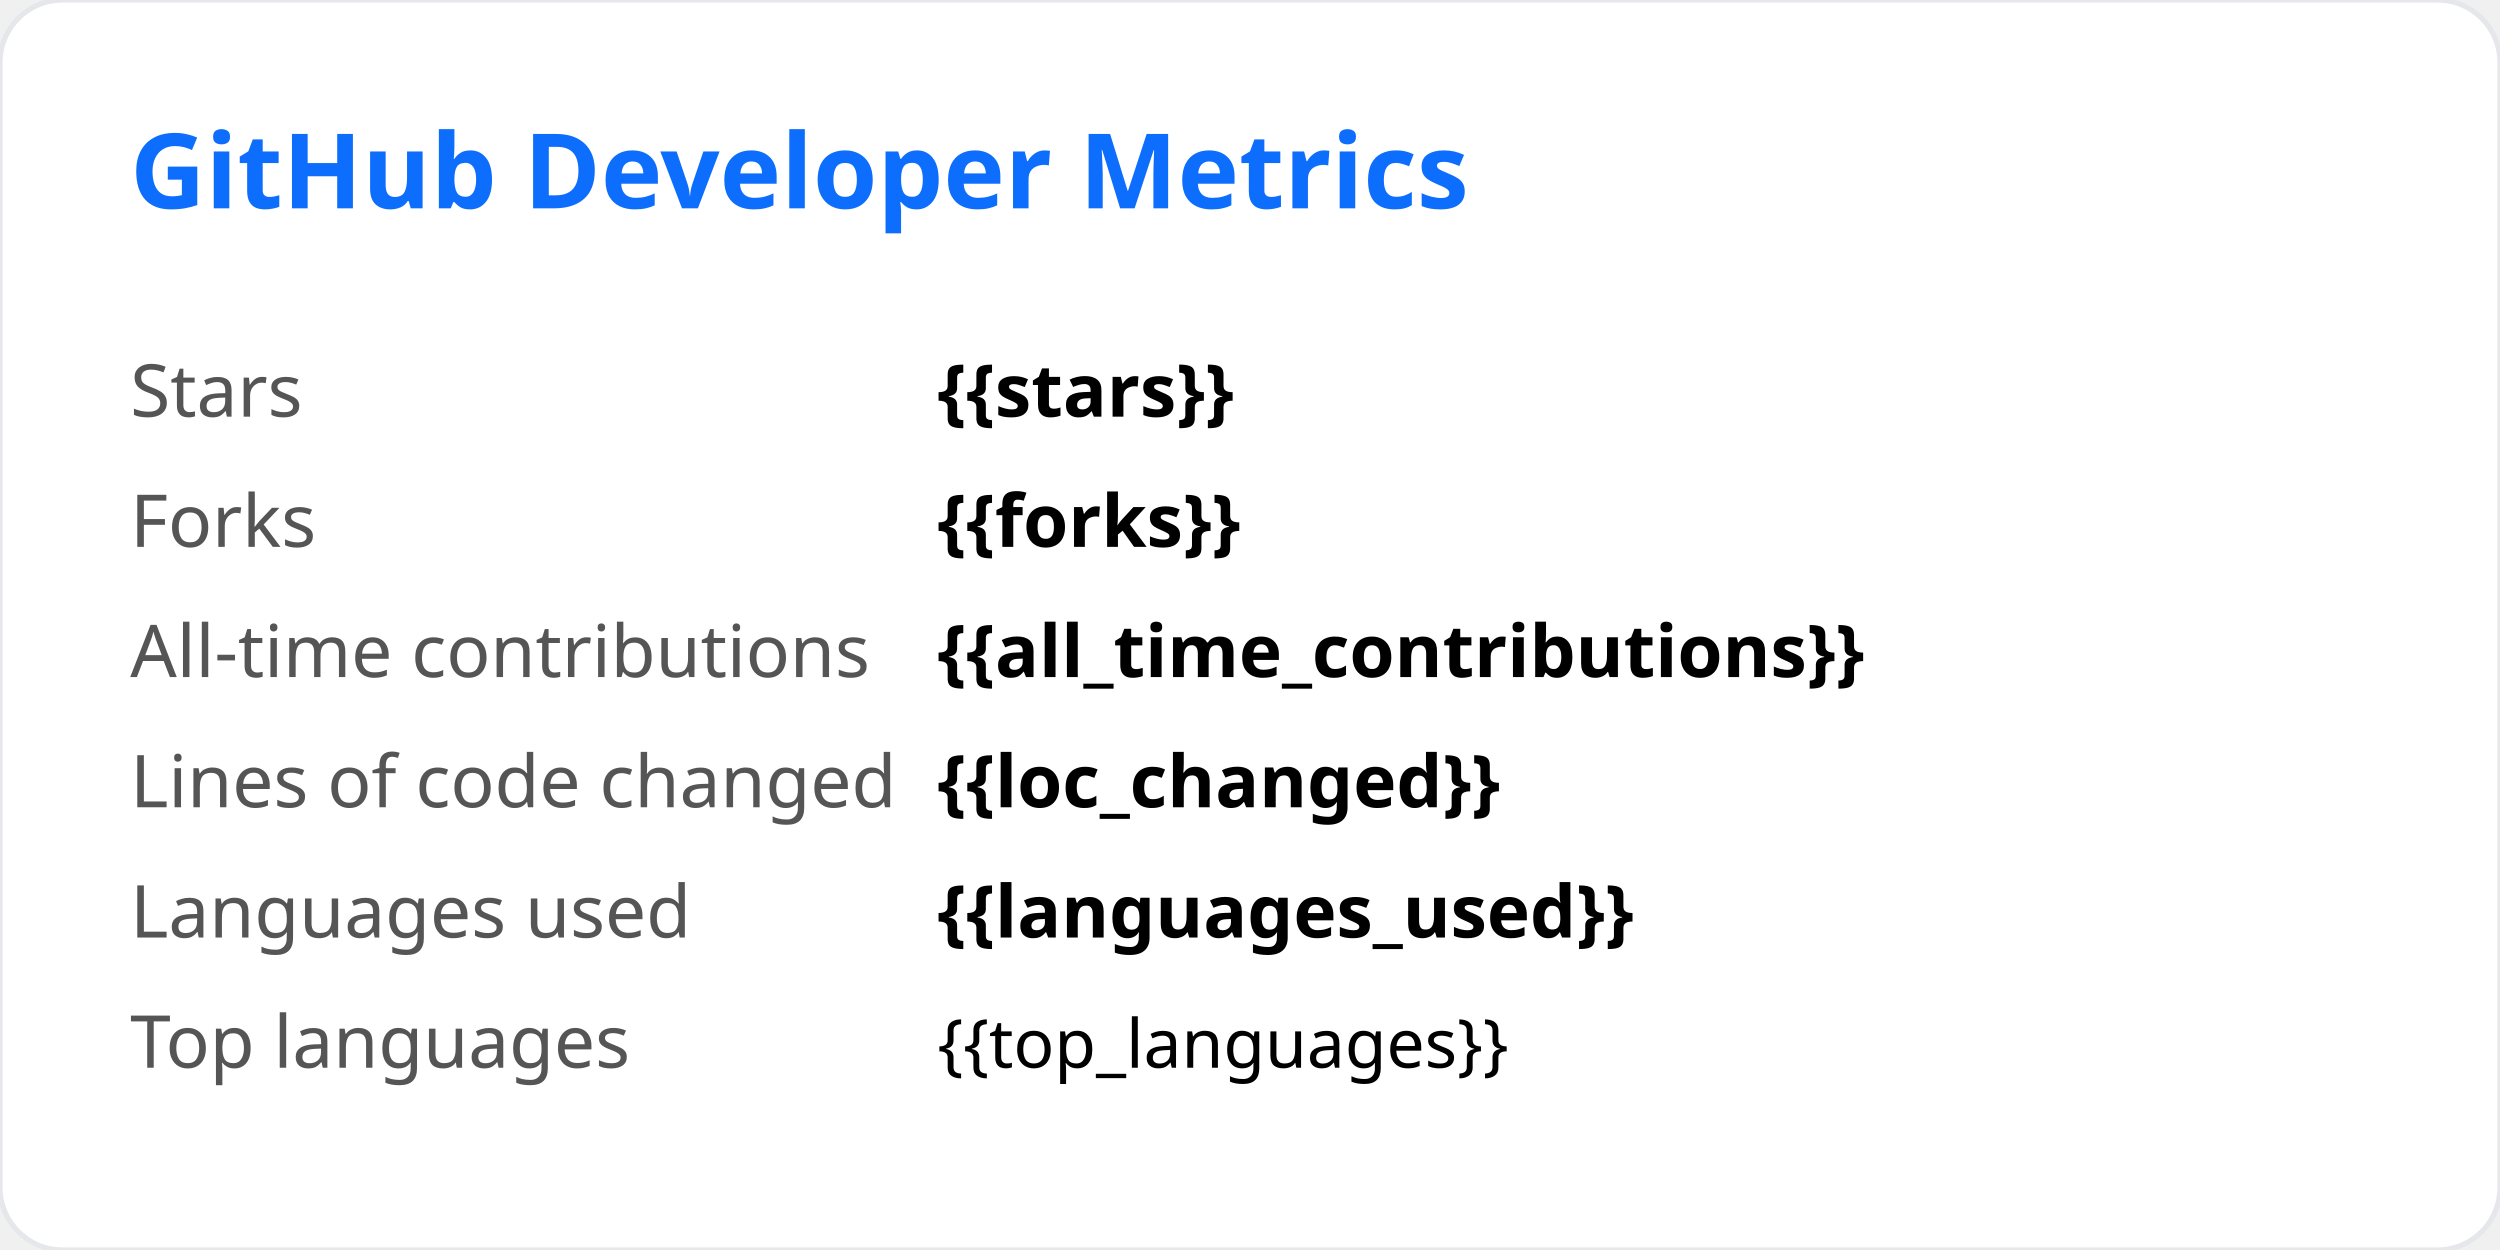
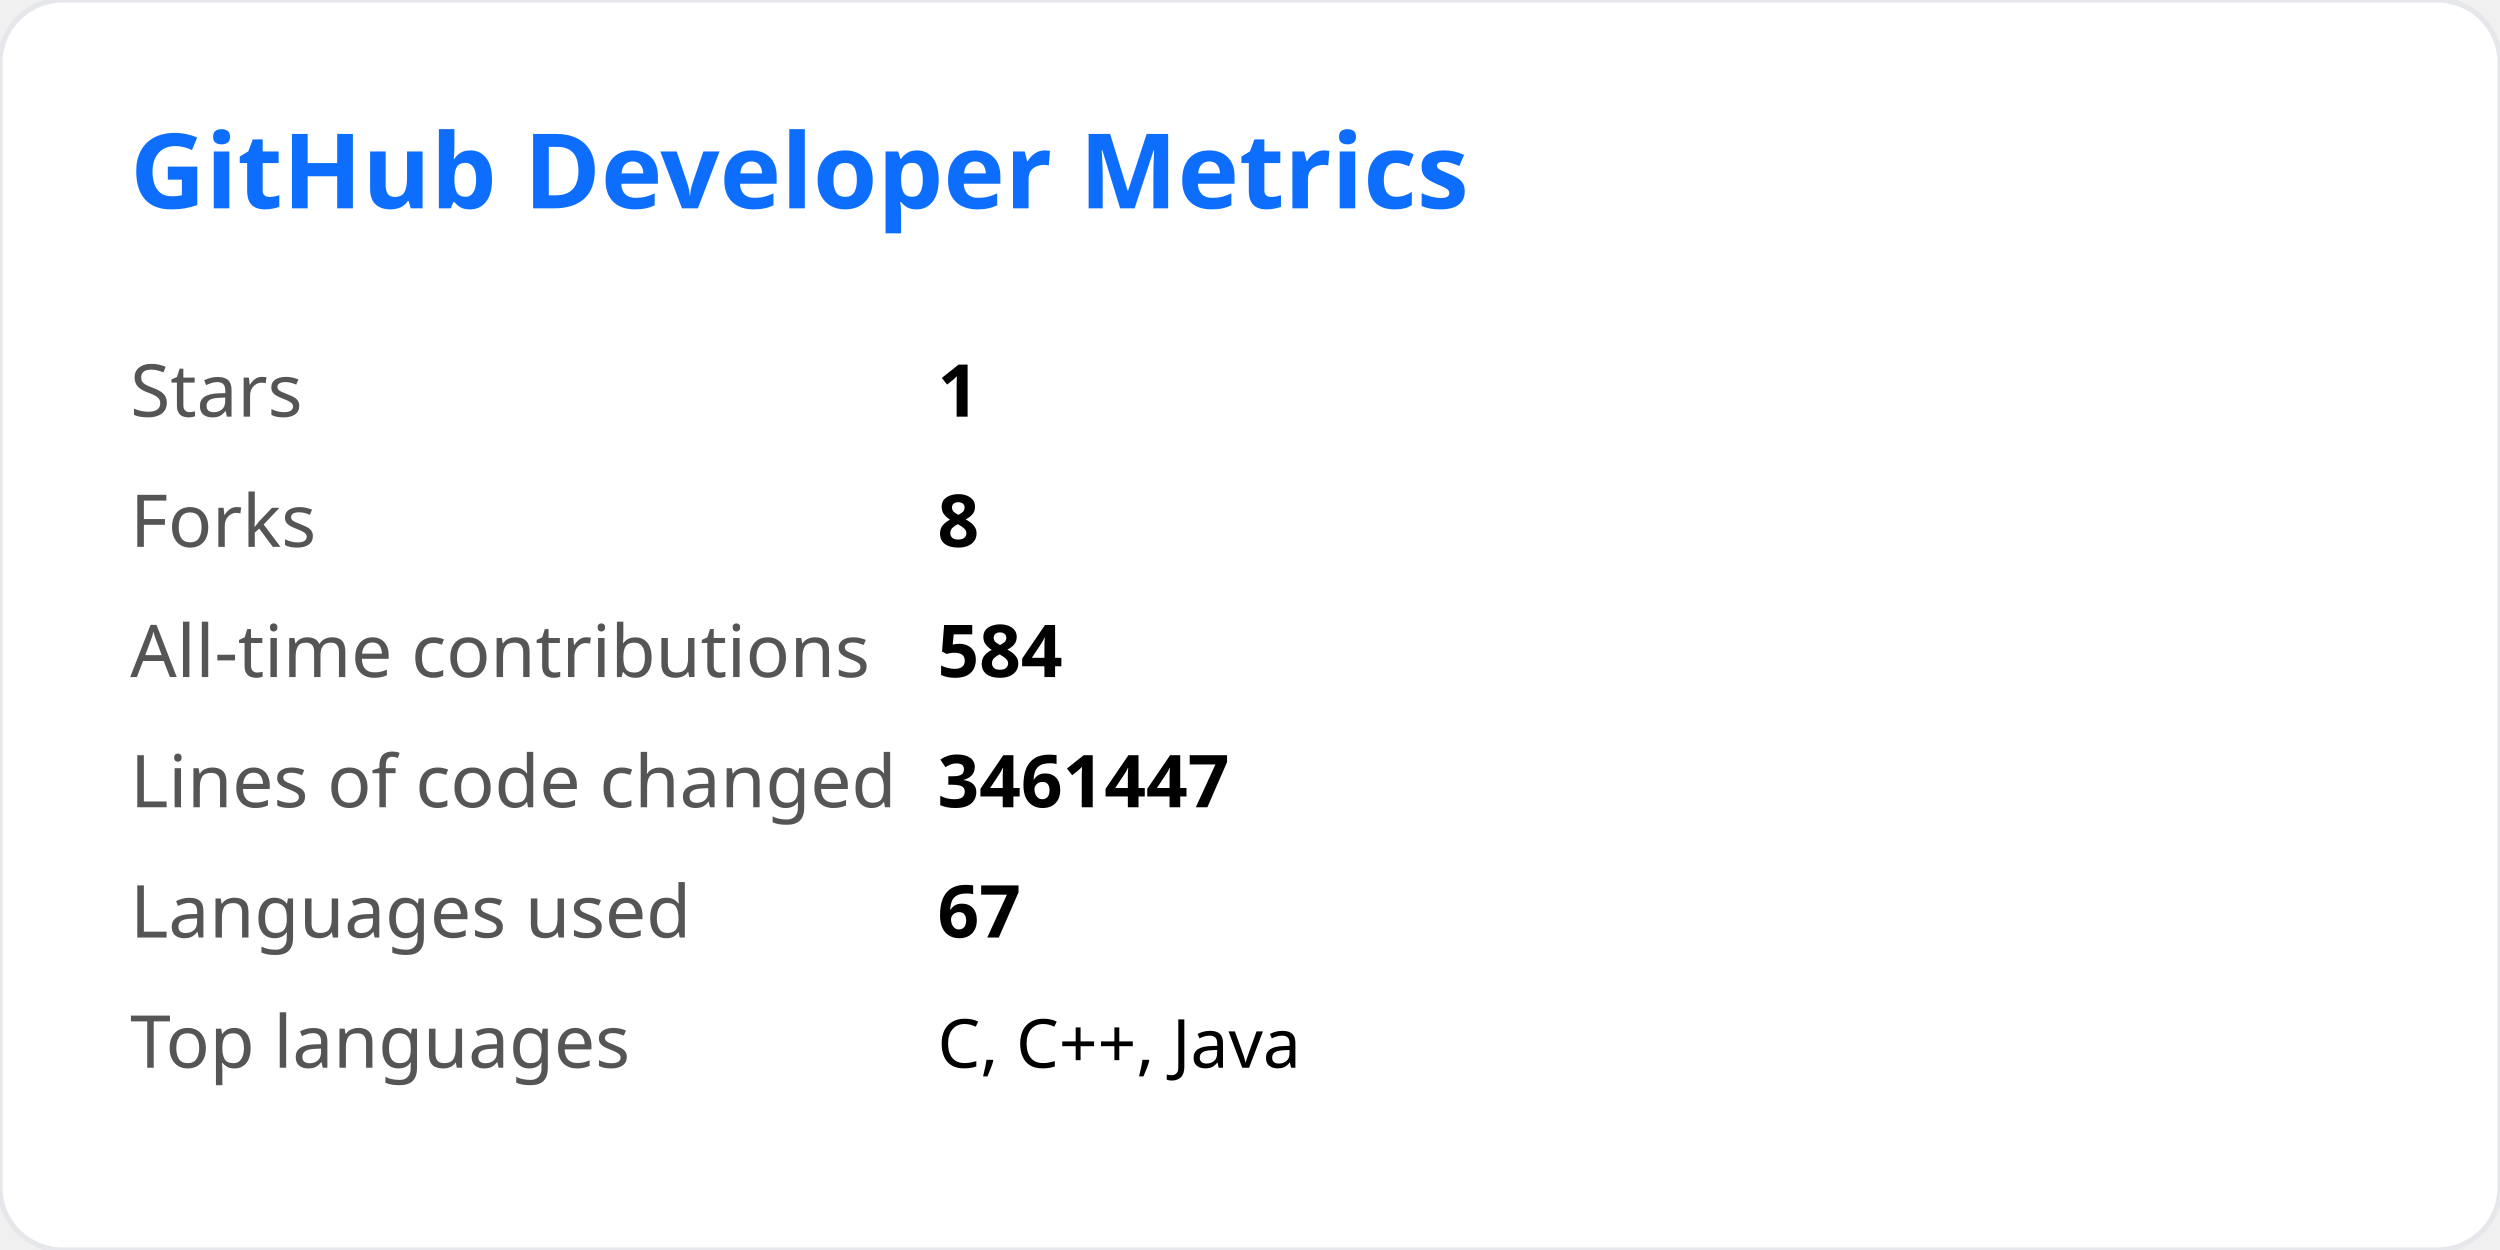
<svg xmlns="http://www.w3.org/2000/svg" width="480" height="240" viewBox="0 0 480 240" fill="none">
  <style>
    .title {
      font: 600 20px 'Segoe UI', sans-serif;
      fill: #0d6efd;
    }
    .label {
      font: 14px 'Segoe UI', sans-serif;
      fill: #555;
    }
    .value {
      font: 600 14px 'Segoe UI', sans-serif;
      fill: #000;
    }
    .lang {
      font: 13px 'Segoe UI', sans-serif;
      fill: #000;
    }
    .bg {
      fill: #fff;
      stroke: #e5e7eb;
      rx: 12;
    }
  </style>
  <rect class="bg" x="0" y="0" width="100%" height="100%" />
  <text x="25" y="40" class="title">GitHub Developer Metrics</text>
  <text x="25" y="80" class="label">Stars</text>
-   <text x="180" y="80" class="value">{{stars}}</text>
+   <text x="180" y="80" class="value">1</text>
  <text x="25" y="105" class="label">Forks</text>
-   <text x="180" y="105" class="value">{{forks}}</text>
+   <text x="180" y="105" class="value">8</text>
  <text x="25" y="130" class="label">All-time contributions</text>
-   <text x="180" y="130" class="value">{{all_time_contributions}}</text>
+   <text x="180" y="130" class="value">584</text>
  <text x="25" y="155" class="label">Lines of code changed</text>
-   <text x="180" y="155" class="value">{{loc_changed}}</text>
+   <text x="180" y="155" class="value">3461447</text>
  <text x="25" y="180" class="label">Languages used</text>
-   <text x="180" y="180" class="value">{{languages_used}}</text>
+   <text x="180" y="180" class="value">67</text>
  <text x="25" y="205" class="label">Top languages</text>
  <text x="180" y="205" class="lang">
-     {{top_languages}}
+     C, C++, Java
  </text>
</svg>
